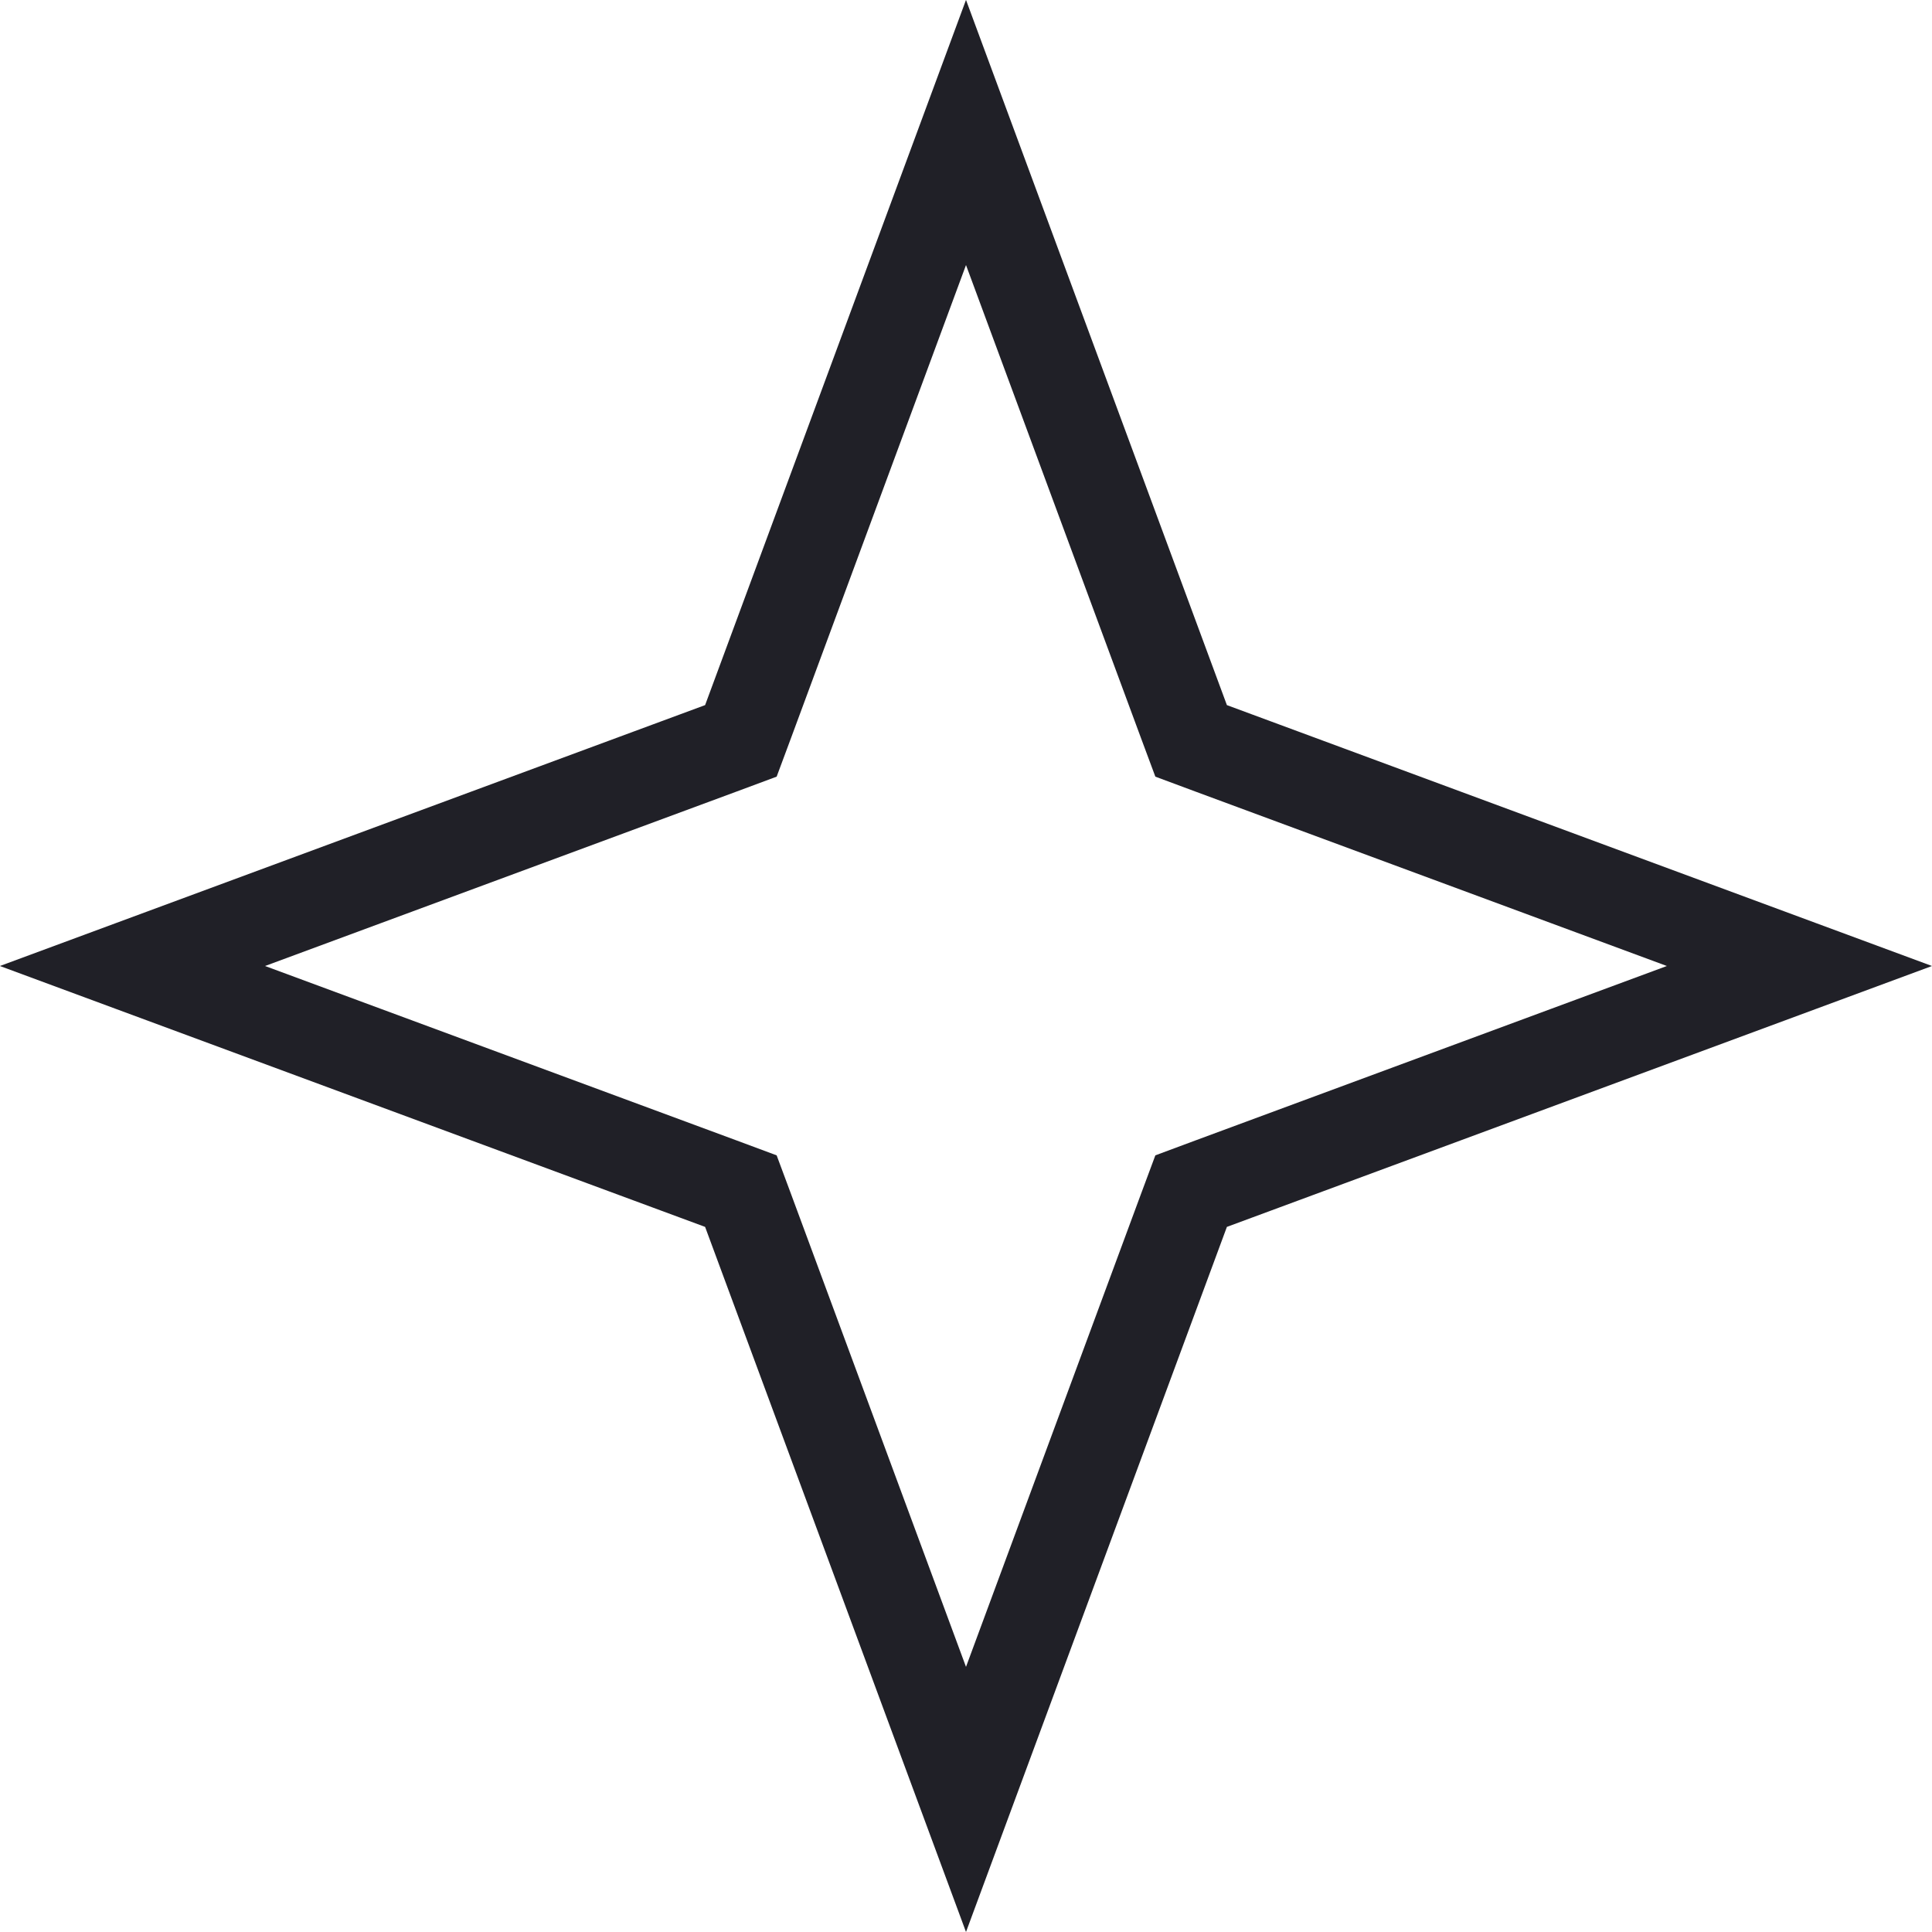
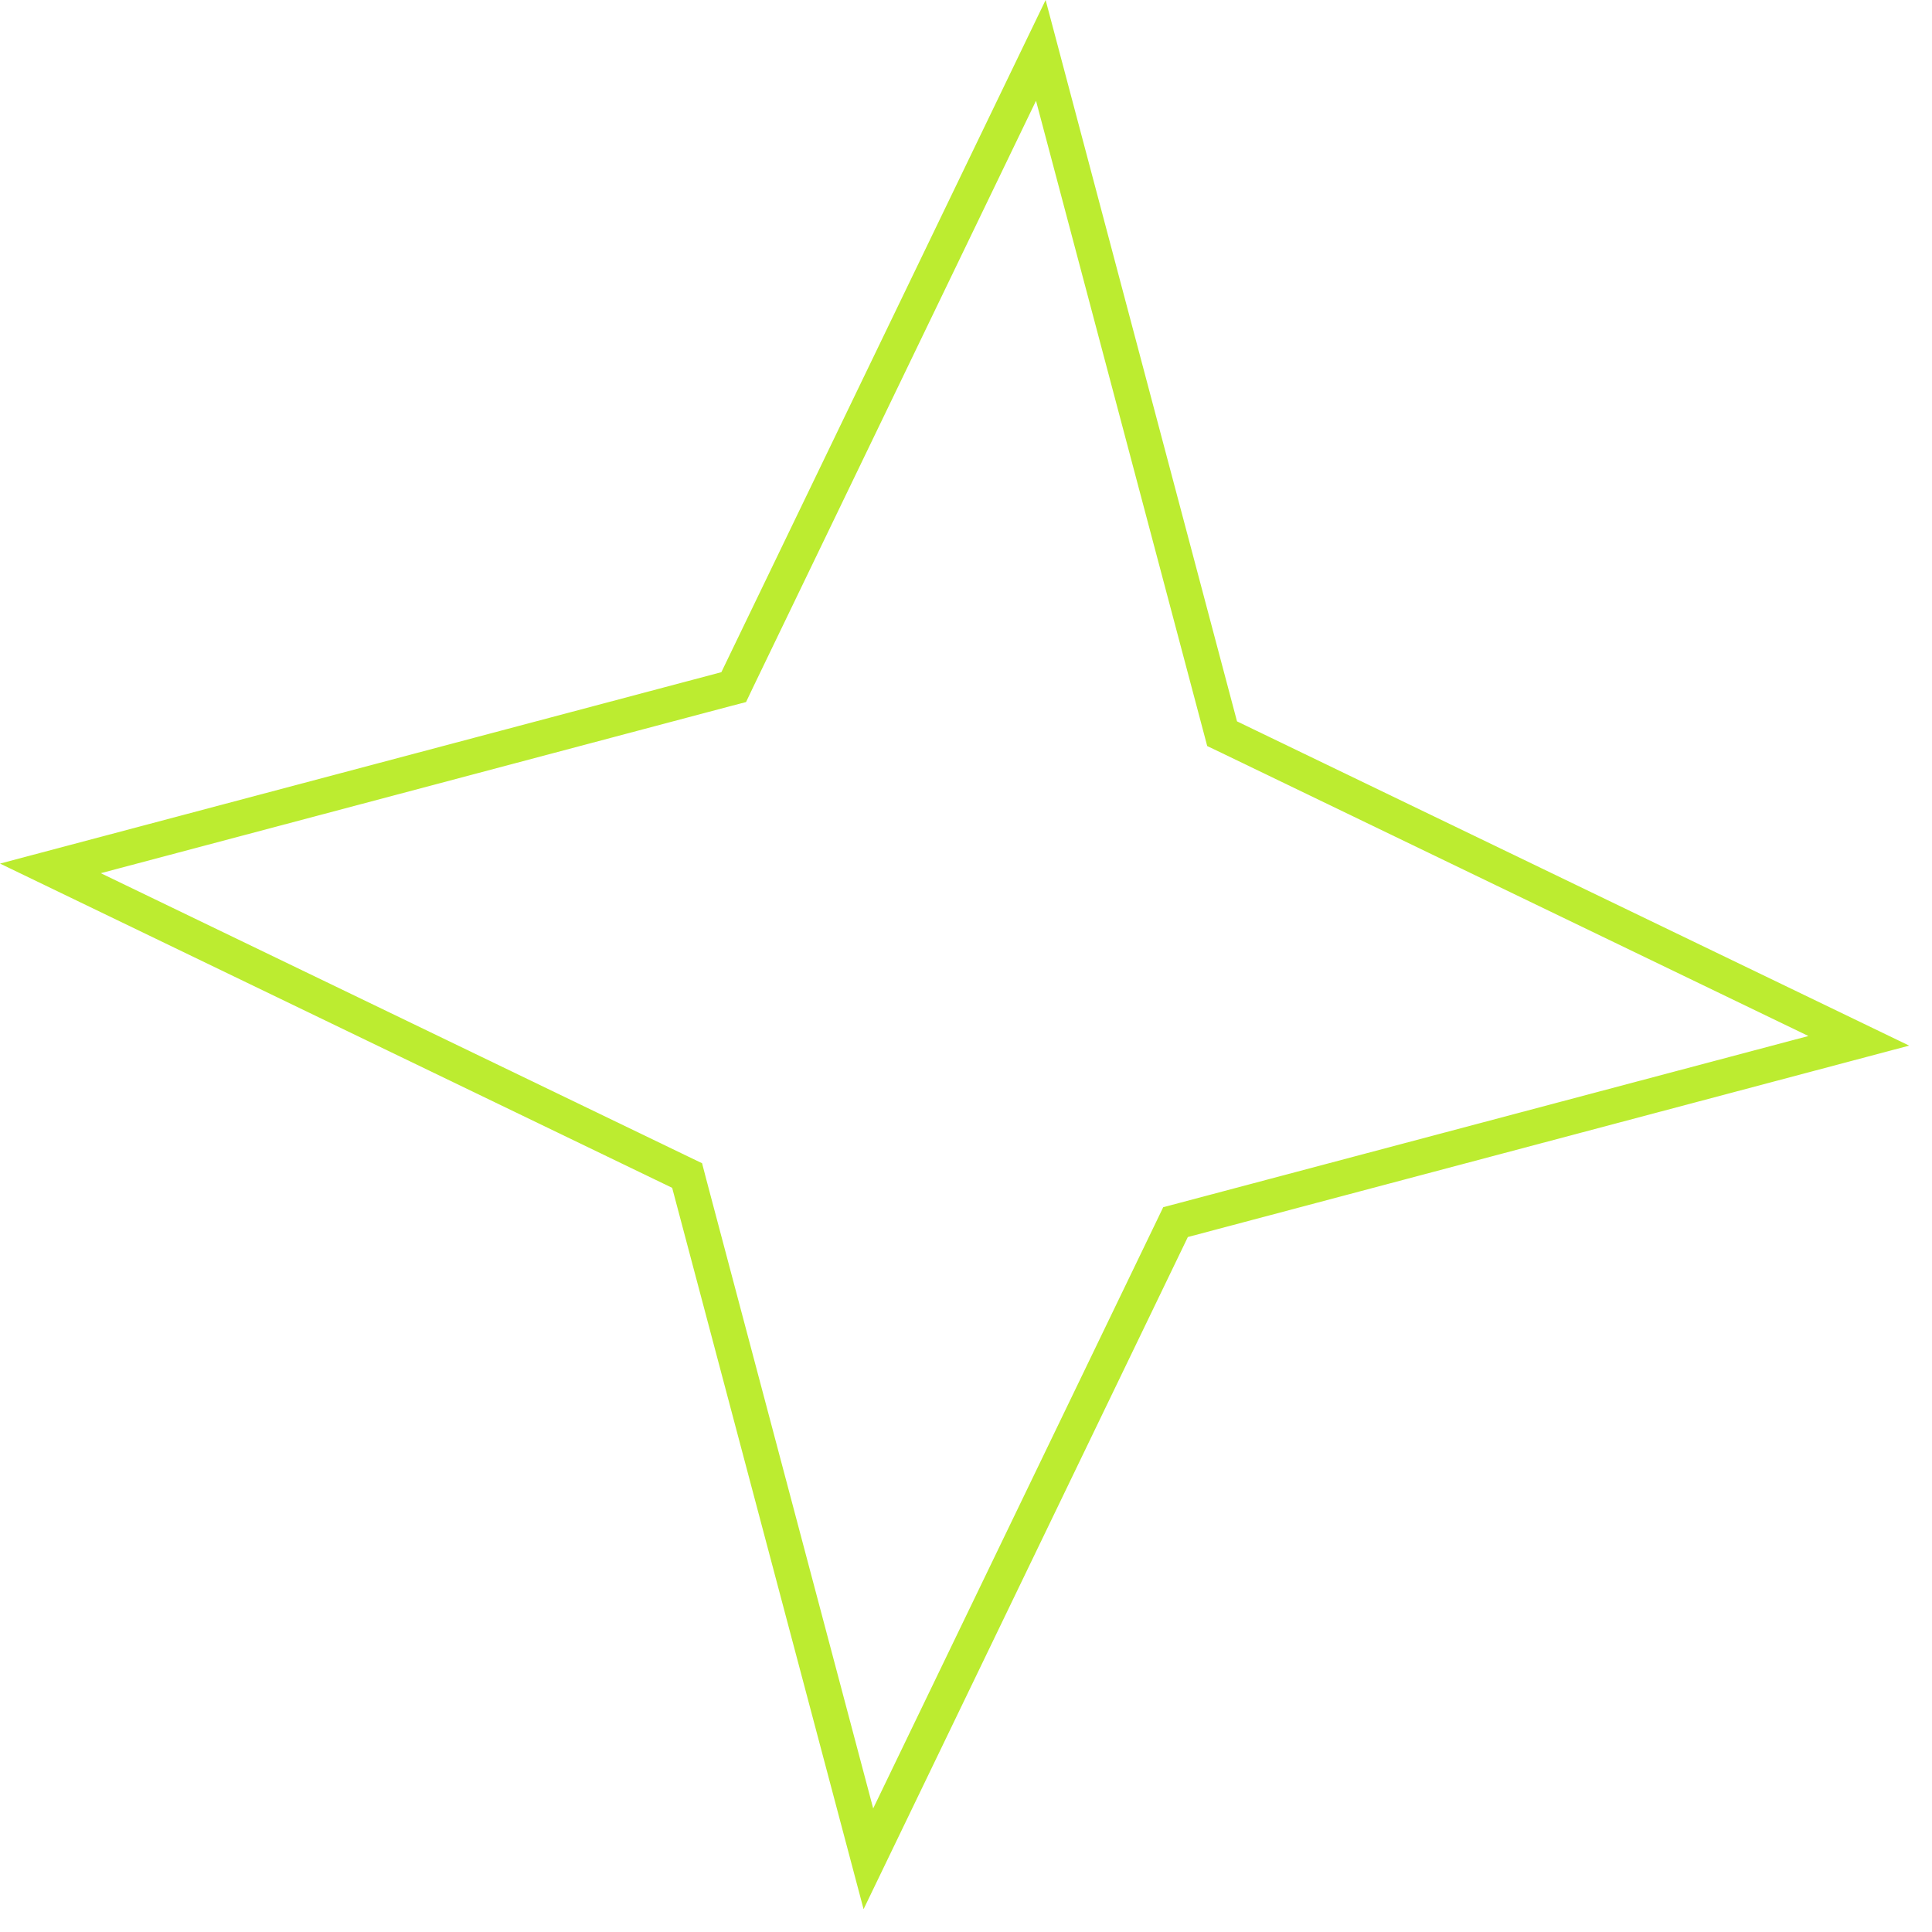
- <svg xmlns="http://www.w3.org/2000/svg" width="21" height="21" viewBox="0 0 21 21" fill="none">
-   <path d="M12.867 7.838L12.947 8.053L13.162 8.133L19.559 10.5L13.162 12.867L12.947 12.947L12.867 13.162L10.5 19.559L8.133 13.162L8.053 12.947L7.838 12.867L1.44 10.5L7.838 8.133L8.053 8.053L8.133 7.838L10.5 1.44L12.867 7.838Z" stroke="#202027" />
+ <svg xmlns="http://www.w3.org/2000/svg" width="55" height="55" viewBox="0 0 55 55" fill="none">
+   <path d="M34.732 20.664L34.791 20.887L34.998 20.986L52.916 29.63L33.688 34.732L33.465 34.791L33.365 34.999L24.721 52.916L19.619 33.688L19.561 33.465L19.353 33.365L1.435 24.721L20.664 19.619L20.887 19.561L20.986 19.353L29.63 1.435L34.732 20.664Z" stroke="#BCEC30" />
</svg>
